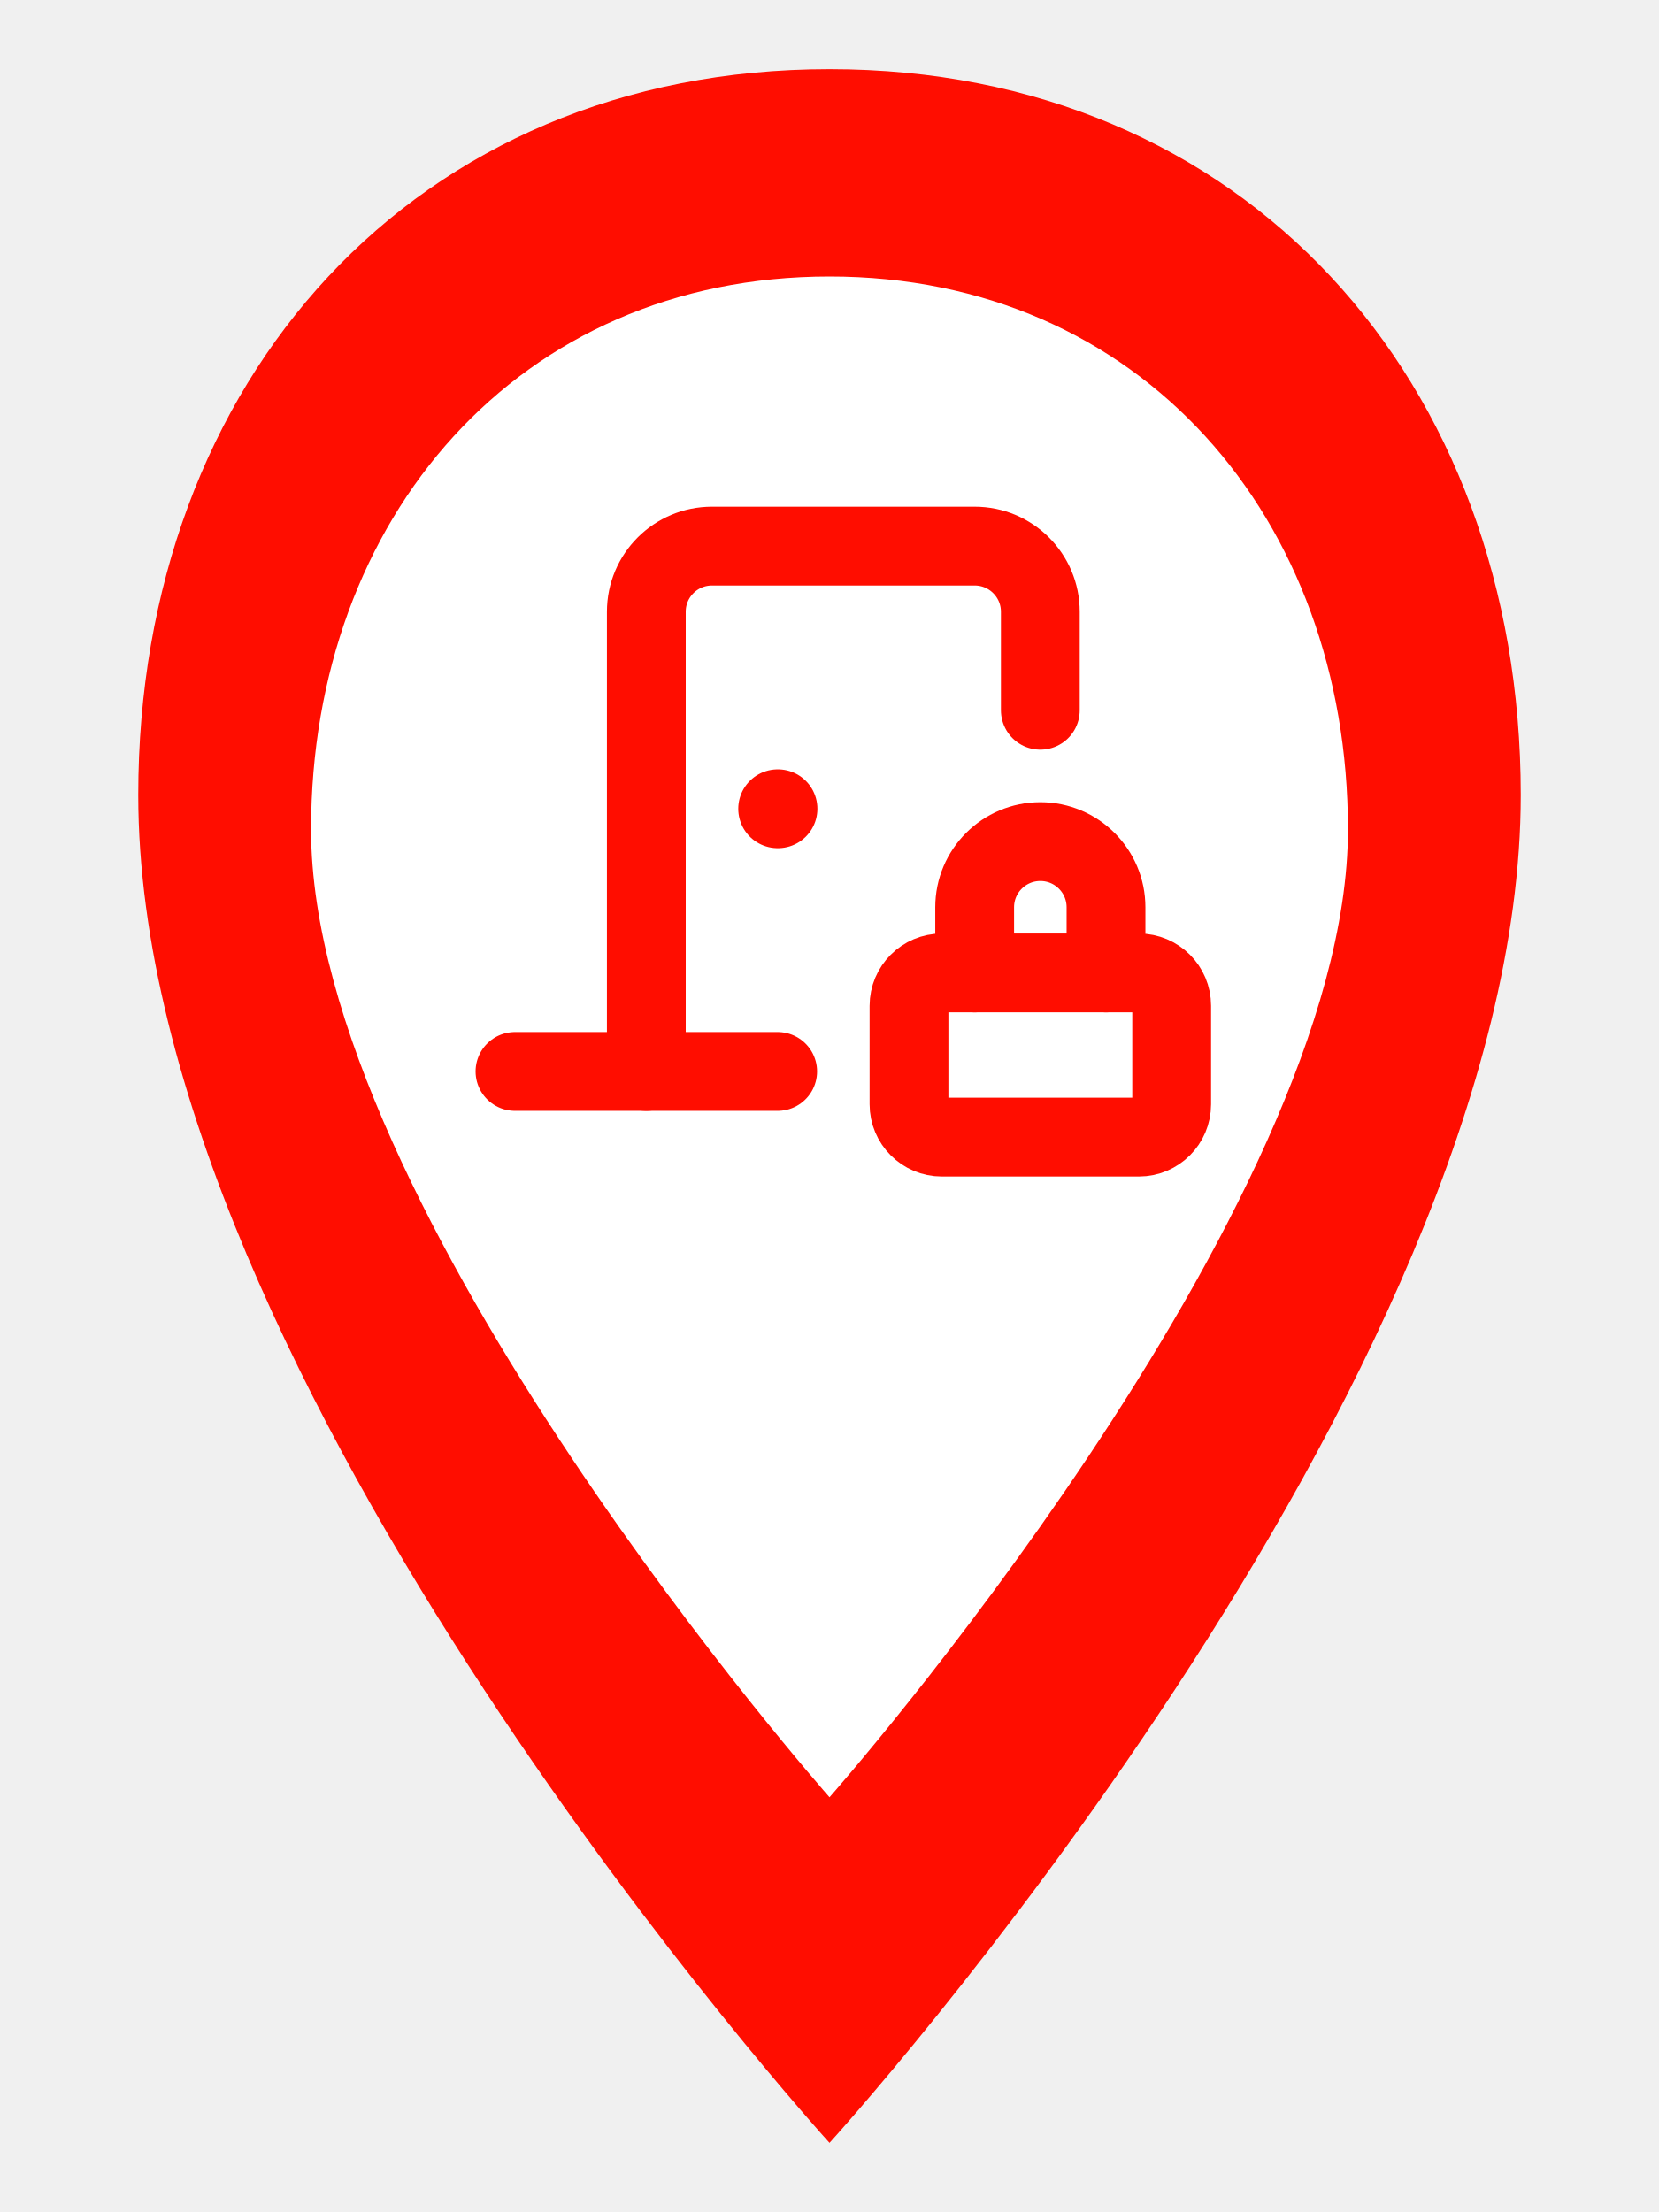
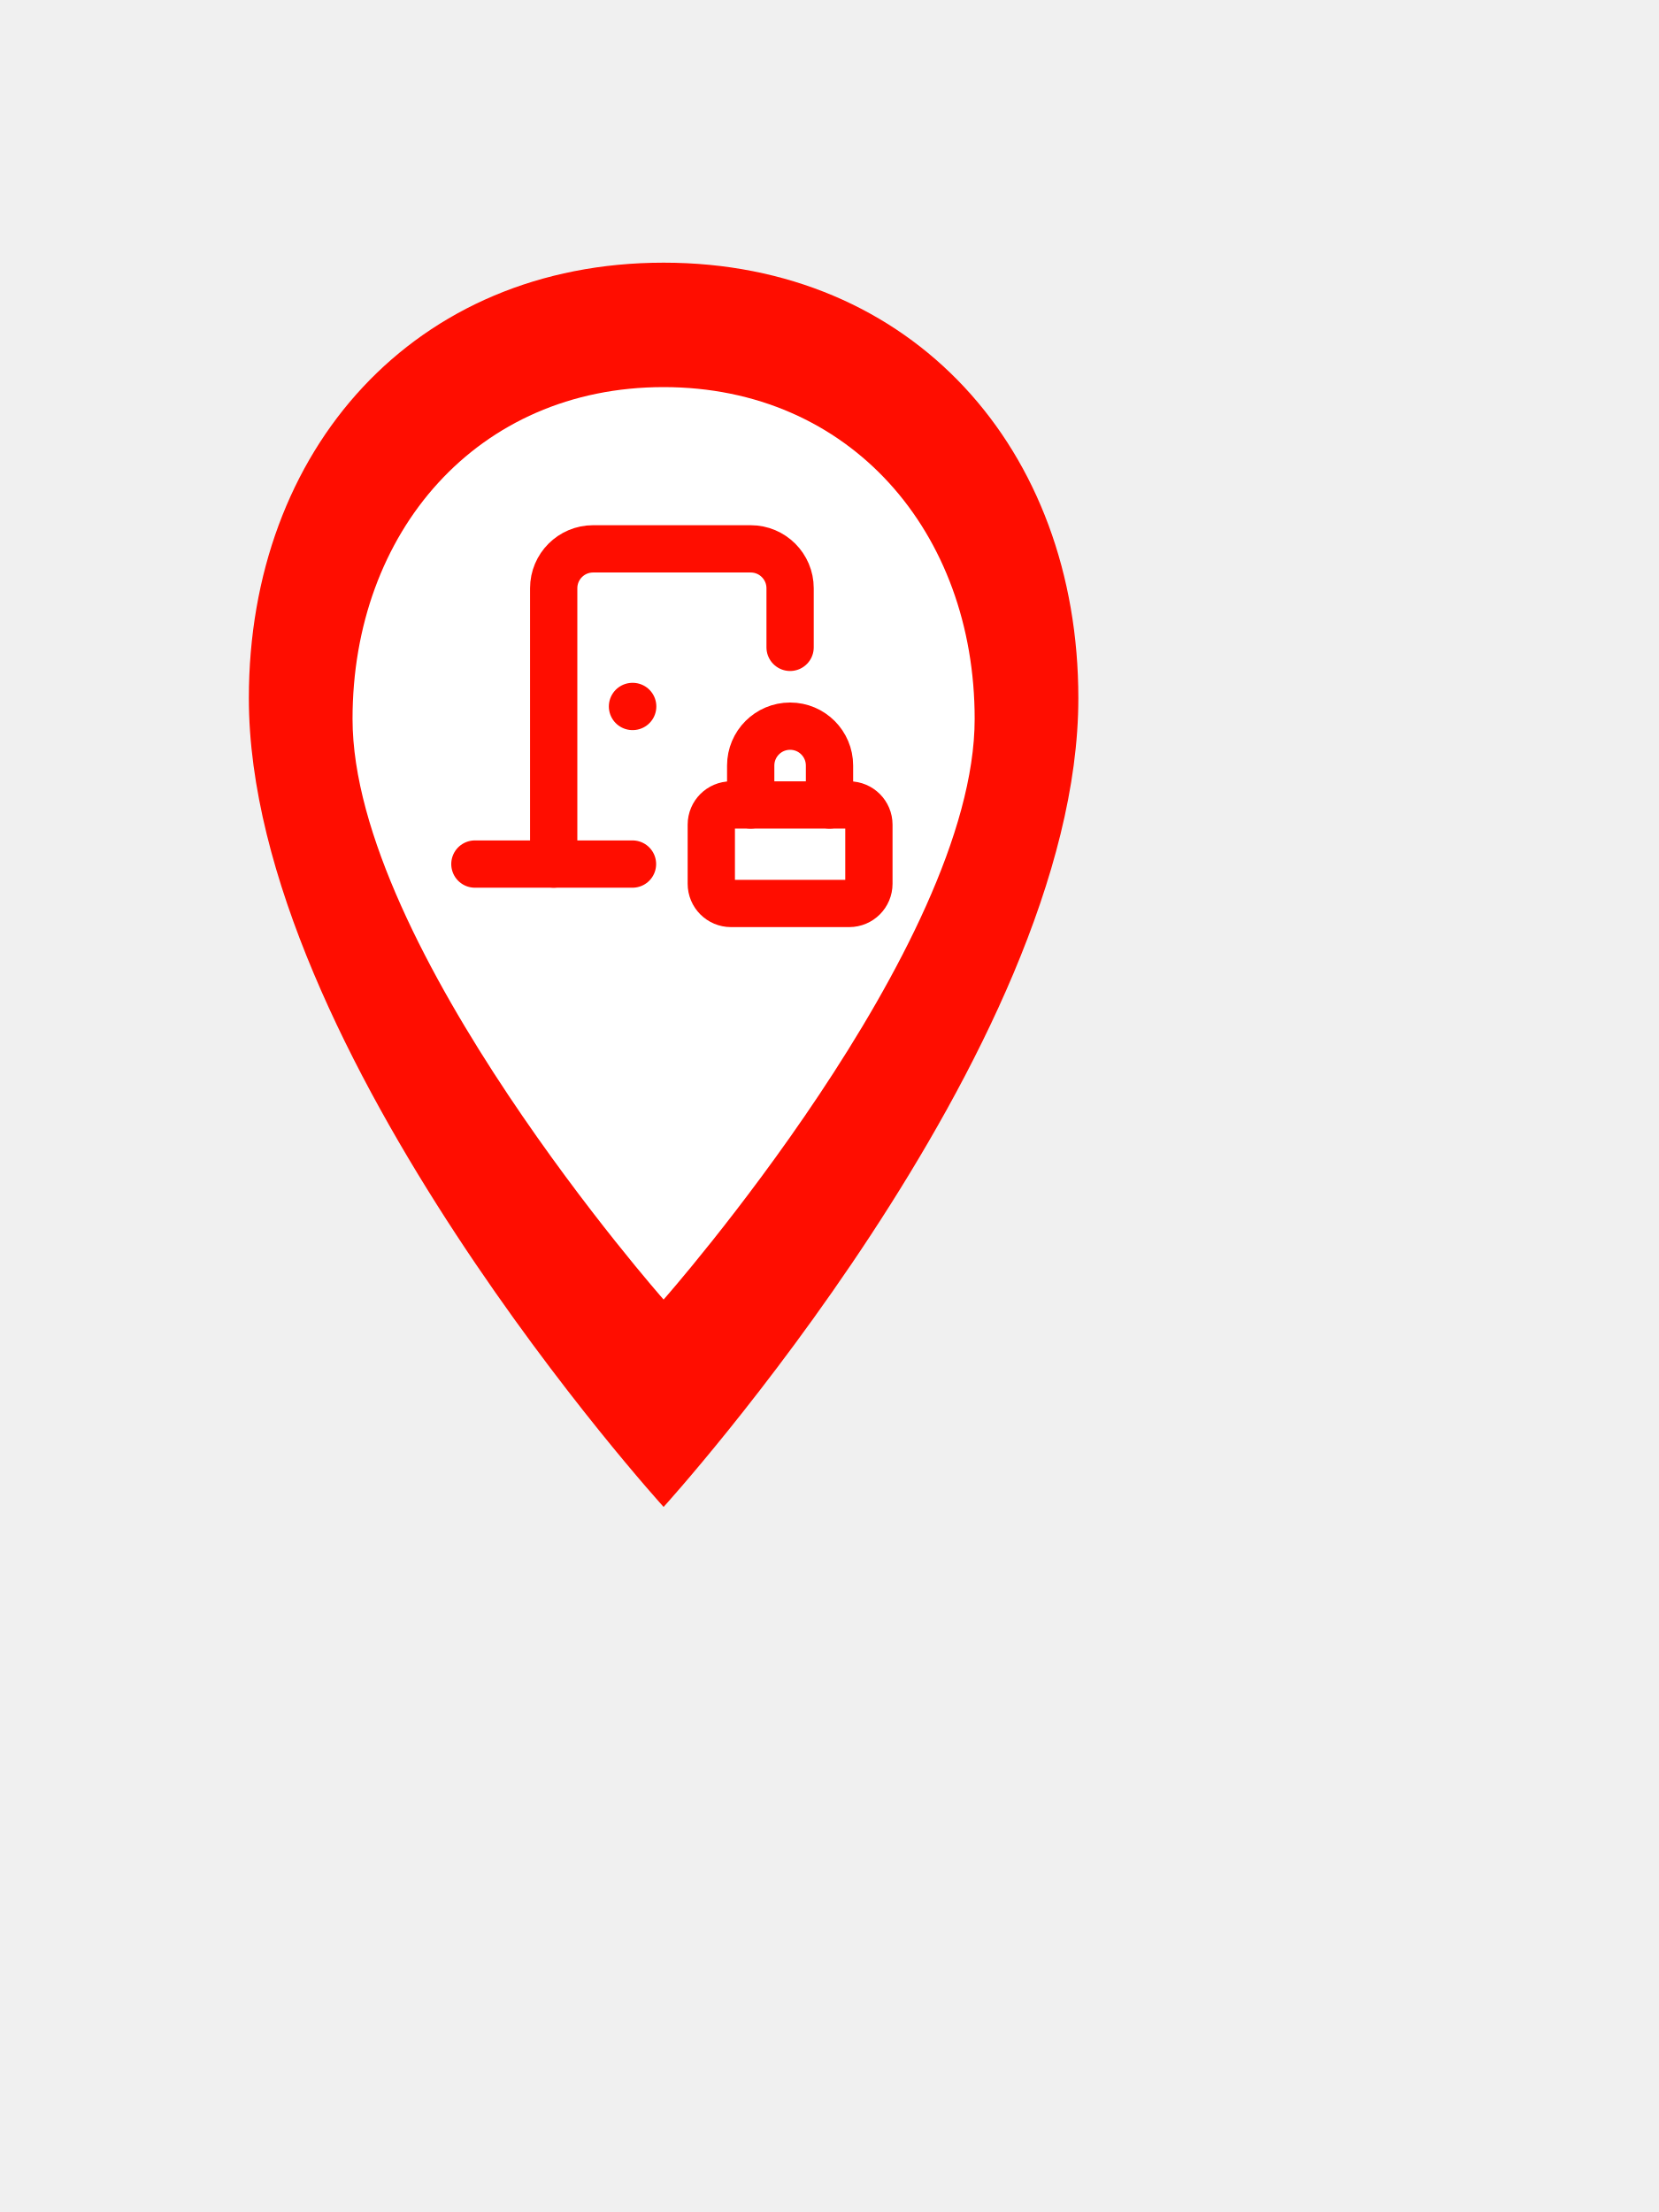
- <svg xmlns="http://www.w3.org/2000/svg" width="48" height="64" viewBox="0 0 48 64">
-   <path d="M24 2        C12 2 4 11 4 23        c0 17 20 39 20 39        s20-22 20-39        C44 11 36 2 24 2z" fill="#ff0d00ff" />
-   <path d="M24 8        C15 8 9 15 9 24        c0 11 15 28 15 28        s15-17 15-28        C39 15 33 8 24 8z" fill="white" />
-   <g transform="translate(13,12) scale(0.95)" stroke="#ff0d00ff" fill="none" stroke-width="2.4" stroke-linecap="round" stroke-linejoin="round">
-     <path d="M10 12h.01" />
-     <path d="M18 9V6a2 2 0 0 0-2-2H8a2 2 0 0 0-2 2v14" />
-     <path d="M2 20h8" />
-     <path d="M20 17v-2a2 2 0 1 0-4 0v2" />
-     <rect x="14" y="17" width="8" height="5" rx="1" />
+ <svg xmlns="http://www.w3.org/2000/svg" width="24" height="32" viewBox="0 0 48 64">
+   <g transform="translate(4.8,6.4) scale(0.6)">
+     <path d="M24 2        C12 2 4 11 4 23        c0 17 20 39 20 39        s20-22 20-39        C44 11 36 2 24 2z" fill="#ff0d00ff" />
+     <path d="M24 8        C15 8 9 15 9 24        c0 11 15 28 15 28        s15-17 15-28        C39 15 33 8 24 8z" fill="white" />
+     <g transform="translate(13,12) scale(0.95)" stroke="#ff0d00ff" fill="none" stroke-width="2.4" stroke-linecap="round" stroke-linejoin="round">
+       <path d="M10 12h.01" />
+       <path d="M18 9V6a2 2 0 0 0-2-2H8a2 2 0 0 0-2 2v14" />
+       <path d="M2 20h8" />
+       <path d="M20 17v-2a2 2 0 1 0-4 0v2" />
+       <rect x="14" y="17" width="8" height="5" rx="1" />
+     </g>
  </g>
</svg>
